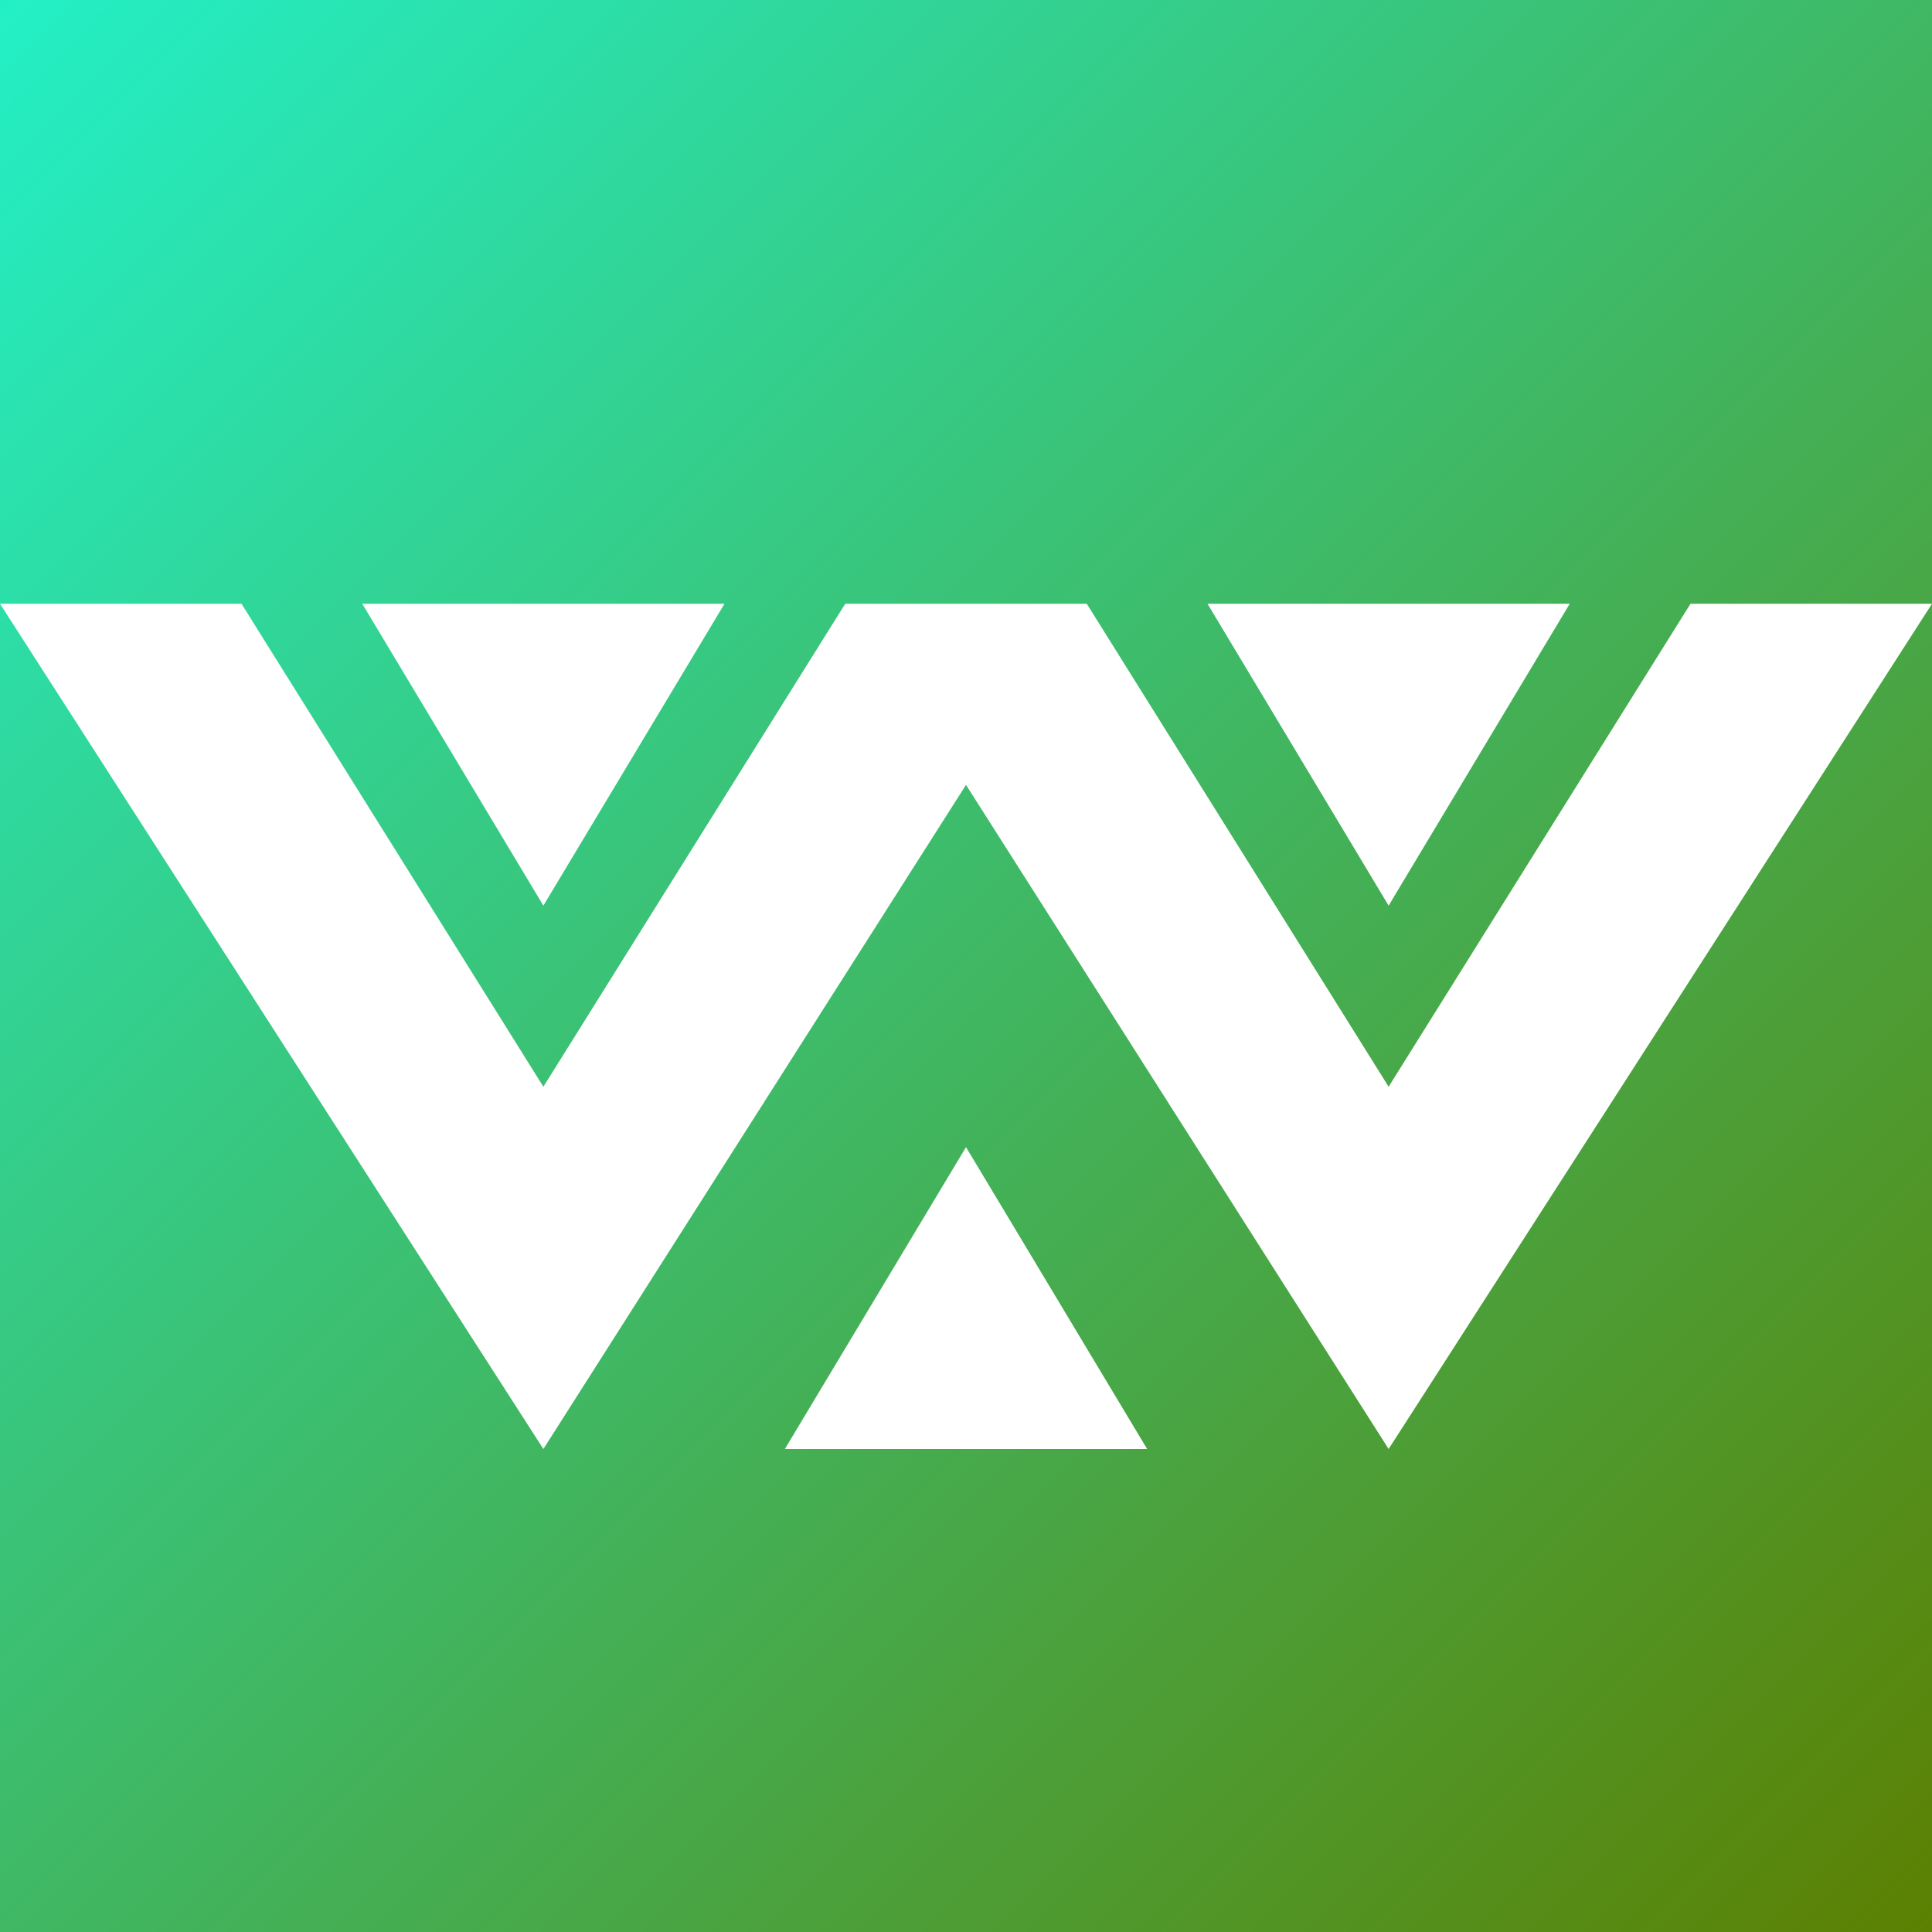
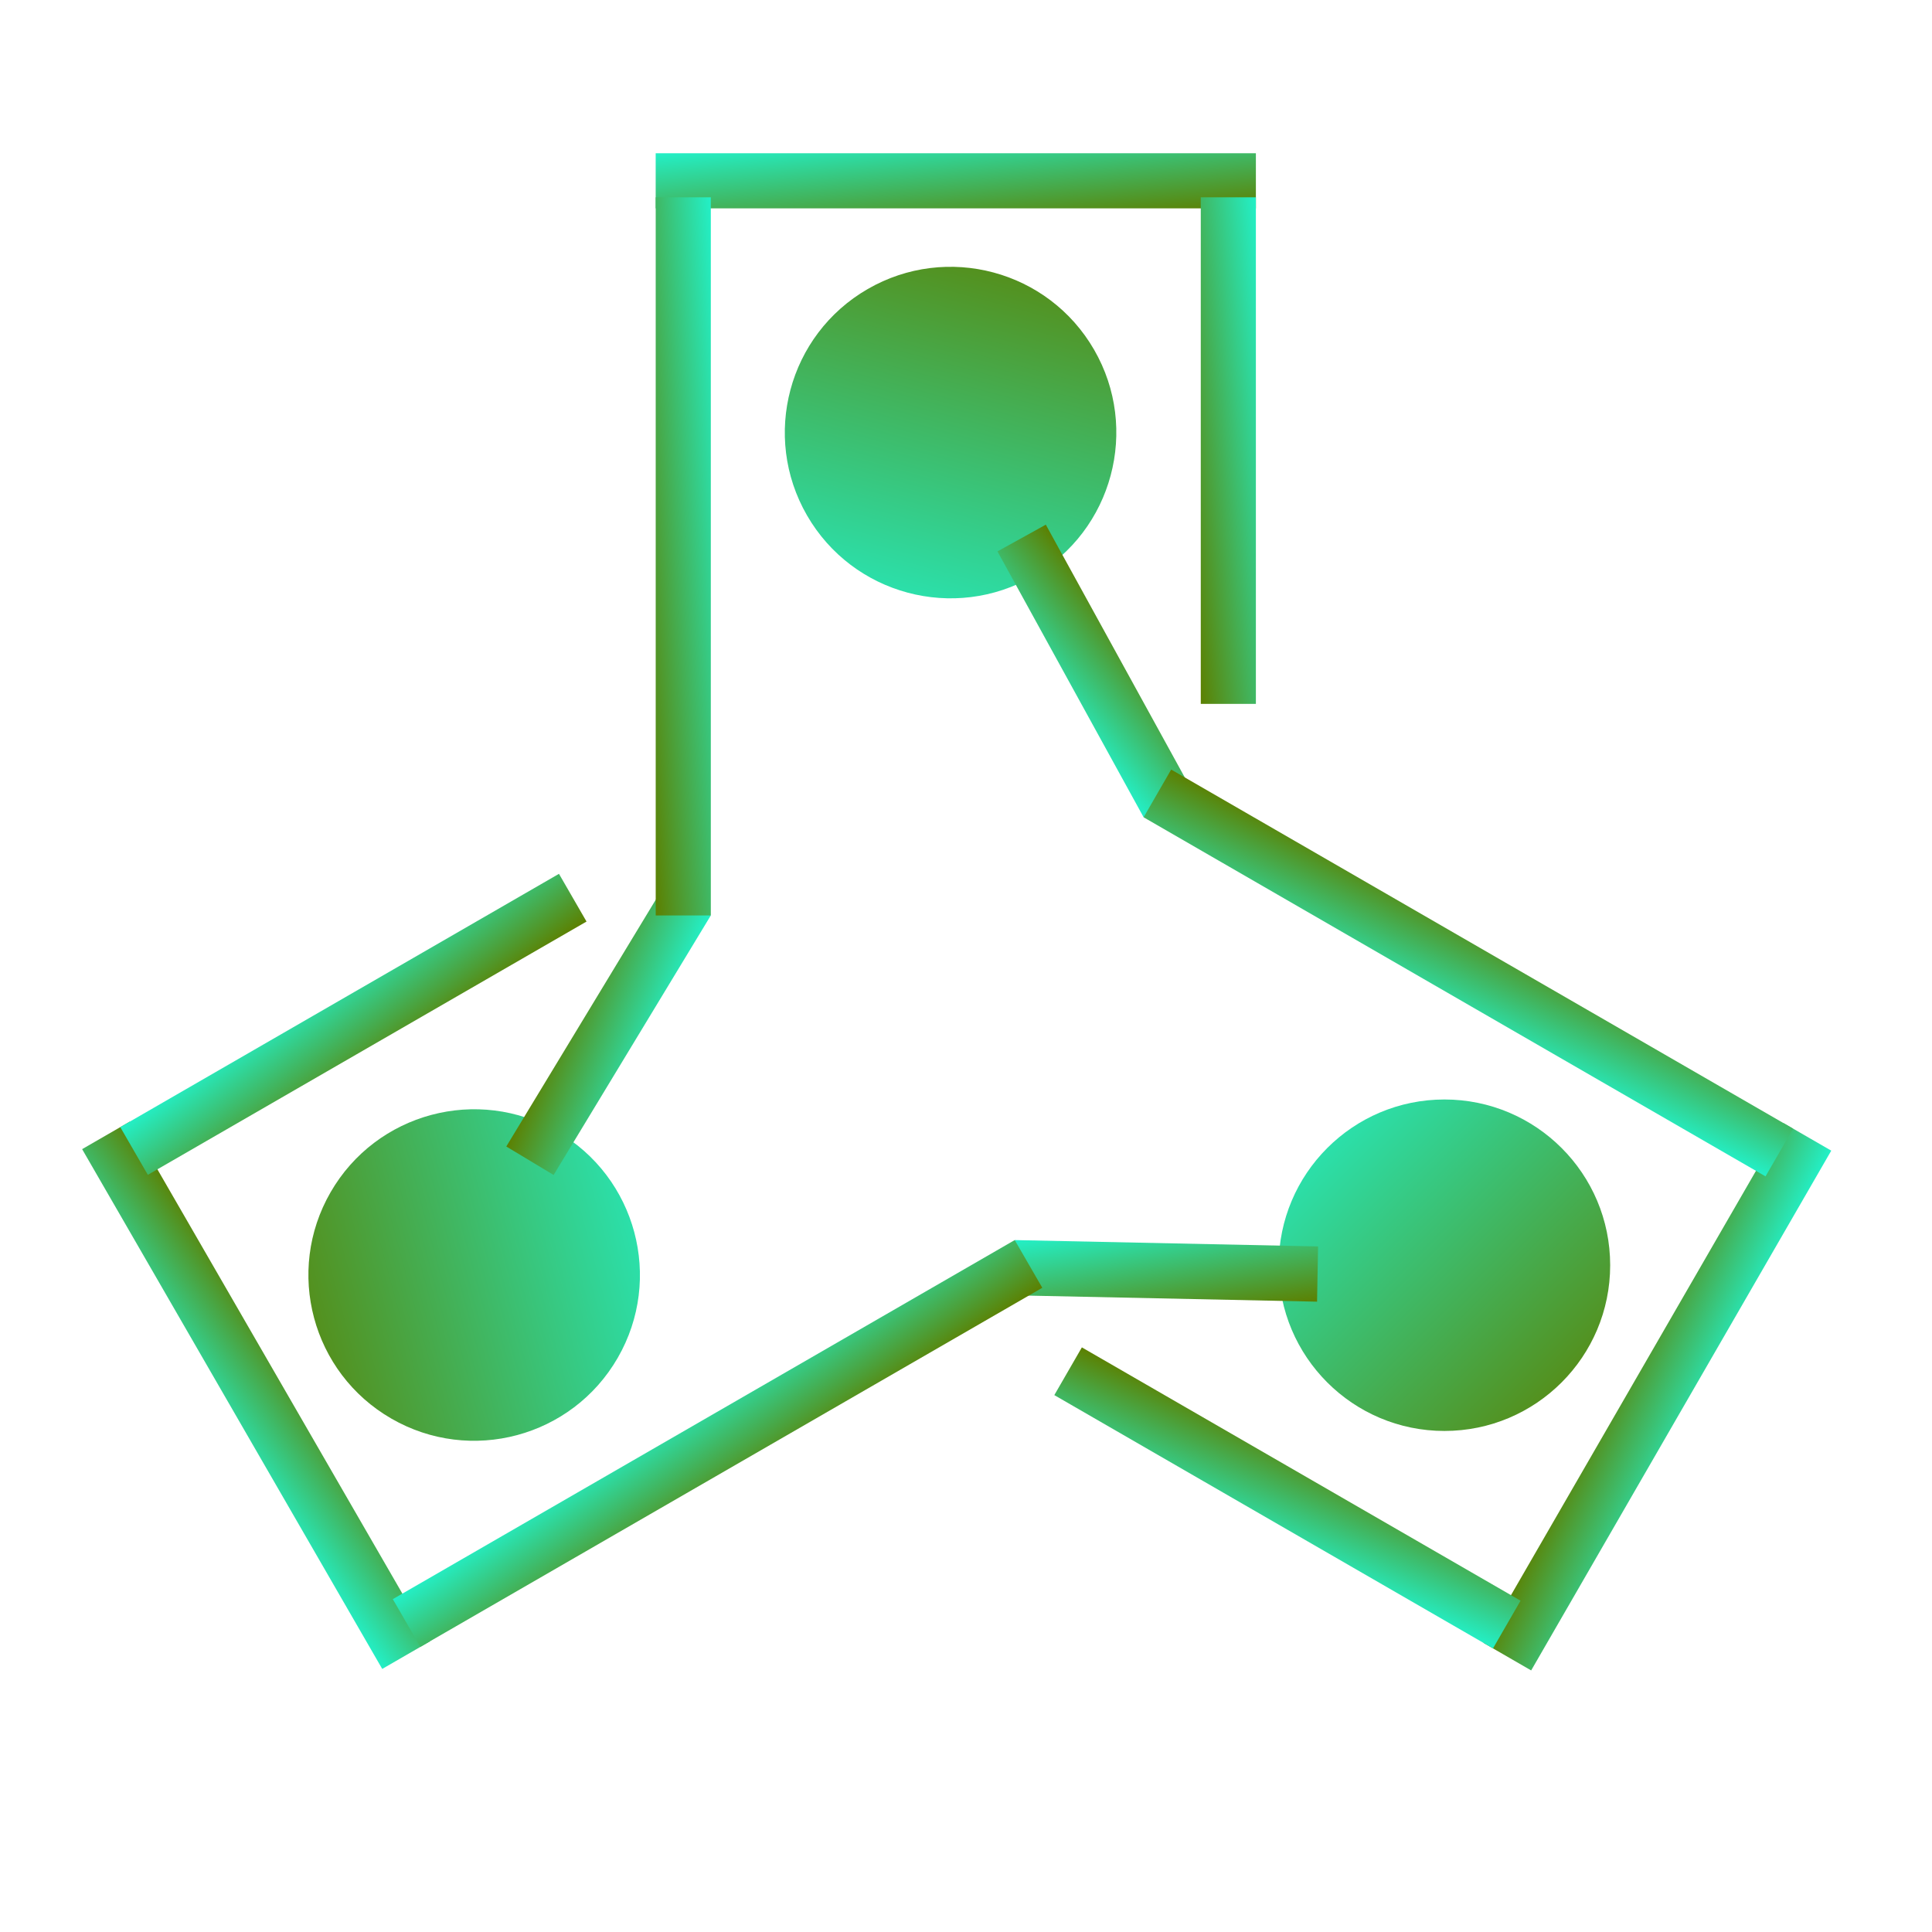
- <svg xmlns="http://www.w3.org/2000/svg" width="32" height="32" viewBox="0 0 32 32">
-   <g fill="none" fill-rule="evenodd">
-     <defs>
-       <linearGradient id="Gradient" x1="0" x2="1" y1="0" y2="1">
-         <stop offset="0%" stop-color="#23F0C7" />
-         <stop offset="100%" stop-color="#5C8001" />
-       </linearGradient>
-     </defs>
-     <path d="M 0 0 V 32 H 32 V 0 H 0 Z M 6 10 L 12 10 L 9 15 Z M 0 10 L 4 10 L 9 18 L 14 10 L 18 10 L 23 18 L 28 10 L 32 10 L 23 24 L 16 13 L 9 24 Z M 20 10 L 26 10 L 23 15 L 20 10 M 16 19 L 19 24 L 13 24 L 16 19" fill="url(#Gradient)" />
+ <svg xmlns="http://www.w3.org/2000/svg" width="512" height="512" version="1.1" viewBox="0 0 512 512">
+   <defs>
+     <linearGradient id="Gradient" x1="0" x2="1" y1="0" y2="1">
+       <stop offset="0%" stop-color="#23F0C7" />
+       <stop offset="100%" stop-color="#5C8001" />
+     </linearGradient>
+   </defs>
+   <g fill="url(#Gradient)">
+     <g transform="matrix(1.4641 0 0 1.4641 -887.9 -1.8431)">
+       <circle transform="rotate(120)" cx="-145.18" cy="-715.55" r="30" fill-rule="evenodd" />
+       <rect transform="matrix(-.51803 .85537 -.85679 -.51566 0 0)" x="-236.02" y="-715.28" width="54.924" height="10" fill-rule="evenodd" stroke-width=".856" />
+       <rect x="725.13" y="28.997" width="108.64" height="9.975" />
+       <rect transform="rotate(90)" x="36.972" y="-735.11" width="129.99" height="9.975" stroke-width="1.094" />
+       <rect transform="rotate(90)" x="36.972" y="-833.77" width="91.693" height="9.975" stroke-width=".919" />
+     </g>
+     <g transform="matrix(-.73205 1.2679 -1.2679 -.73205 1052.9 -593.23)">
+       <circle transform="rotate(120)" cx="-145.18" cy="-715.55" r="30" fill-rule="evenodd" />
+       <rect transform="matrix(-.51803 .85537 -.85679 -.51566 0 0)" x="-236.02" y="-715.28" width="54.924" height="10" fill-rule="evenodd" stroke-width=".856" />
+       <rect x="725.13" y="28.997" width="108.64" height="9.975" />
+       <rect transform="rotate(90)" x="36.972" y="-735.11" width="129.99" height="9.975" stroke-width="1.094" />
+       <rect transform="rotate(90)" x="36.972" y="-833.77" width="91.693" height="9.975" stroke-width=".919" />
+     </g>
+     <g transform="matrix(-.73205 -1.2679 1.2679 -.73205 595.36 1382.9)">
+       <circle transform="rotate(120)" cx="-145.18" cy="-715.55" r="30" fill-rule="evenodd" />
+       <rect transform="matrix(-.51803 .85537 -.85679 -.51566 0 0)" x="-236.02" y="-715.28" width="54.924" height="10" fill-rule="evenodd" stroke-width=".856" />
+       <rect x="725.13" y="28.997" width="108.64" height="9.975" />
+       <rect transform="rotate(90)" x="36.972" y="-735.11" width="129.99" height="9.975" stroke-width="1.094" />
+       <rect transform="rotate(90)" x="36.972" y="-833.77" width="91.693" height="9.975" stroke-width=".919" />
+     </g>
  </g>
</svg>
